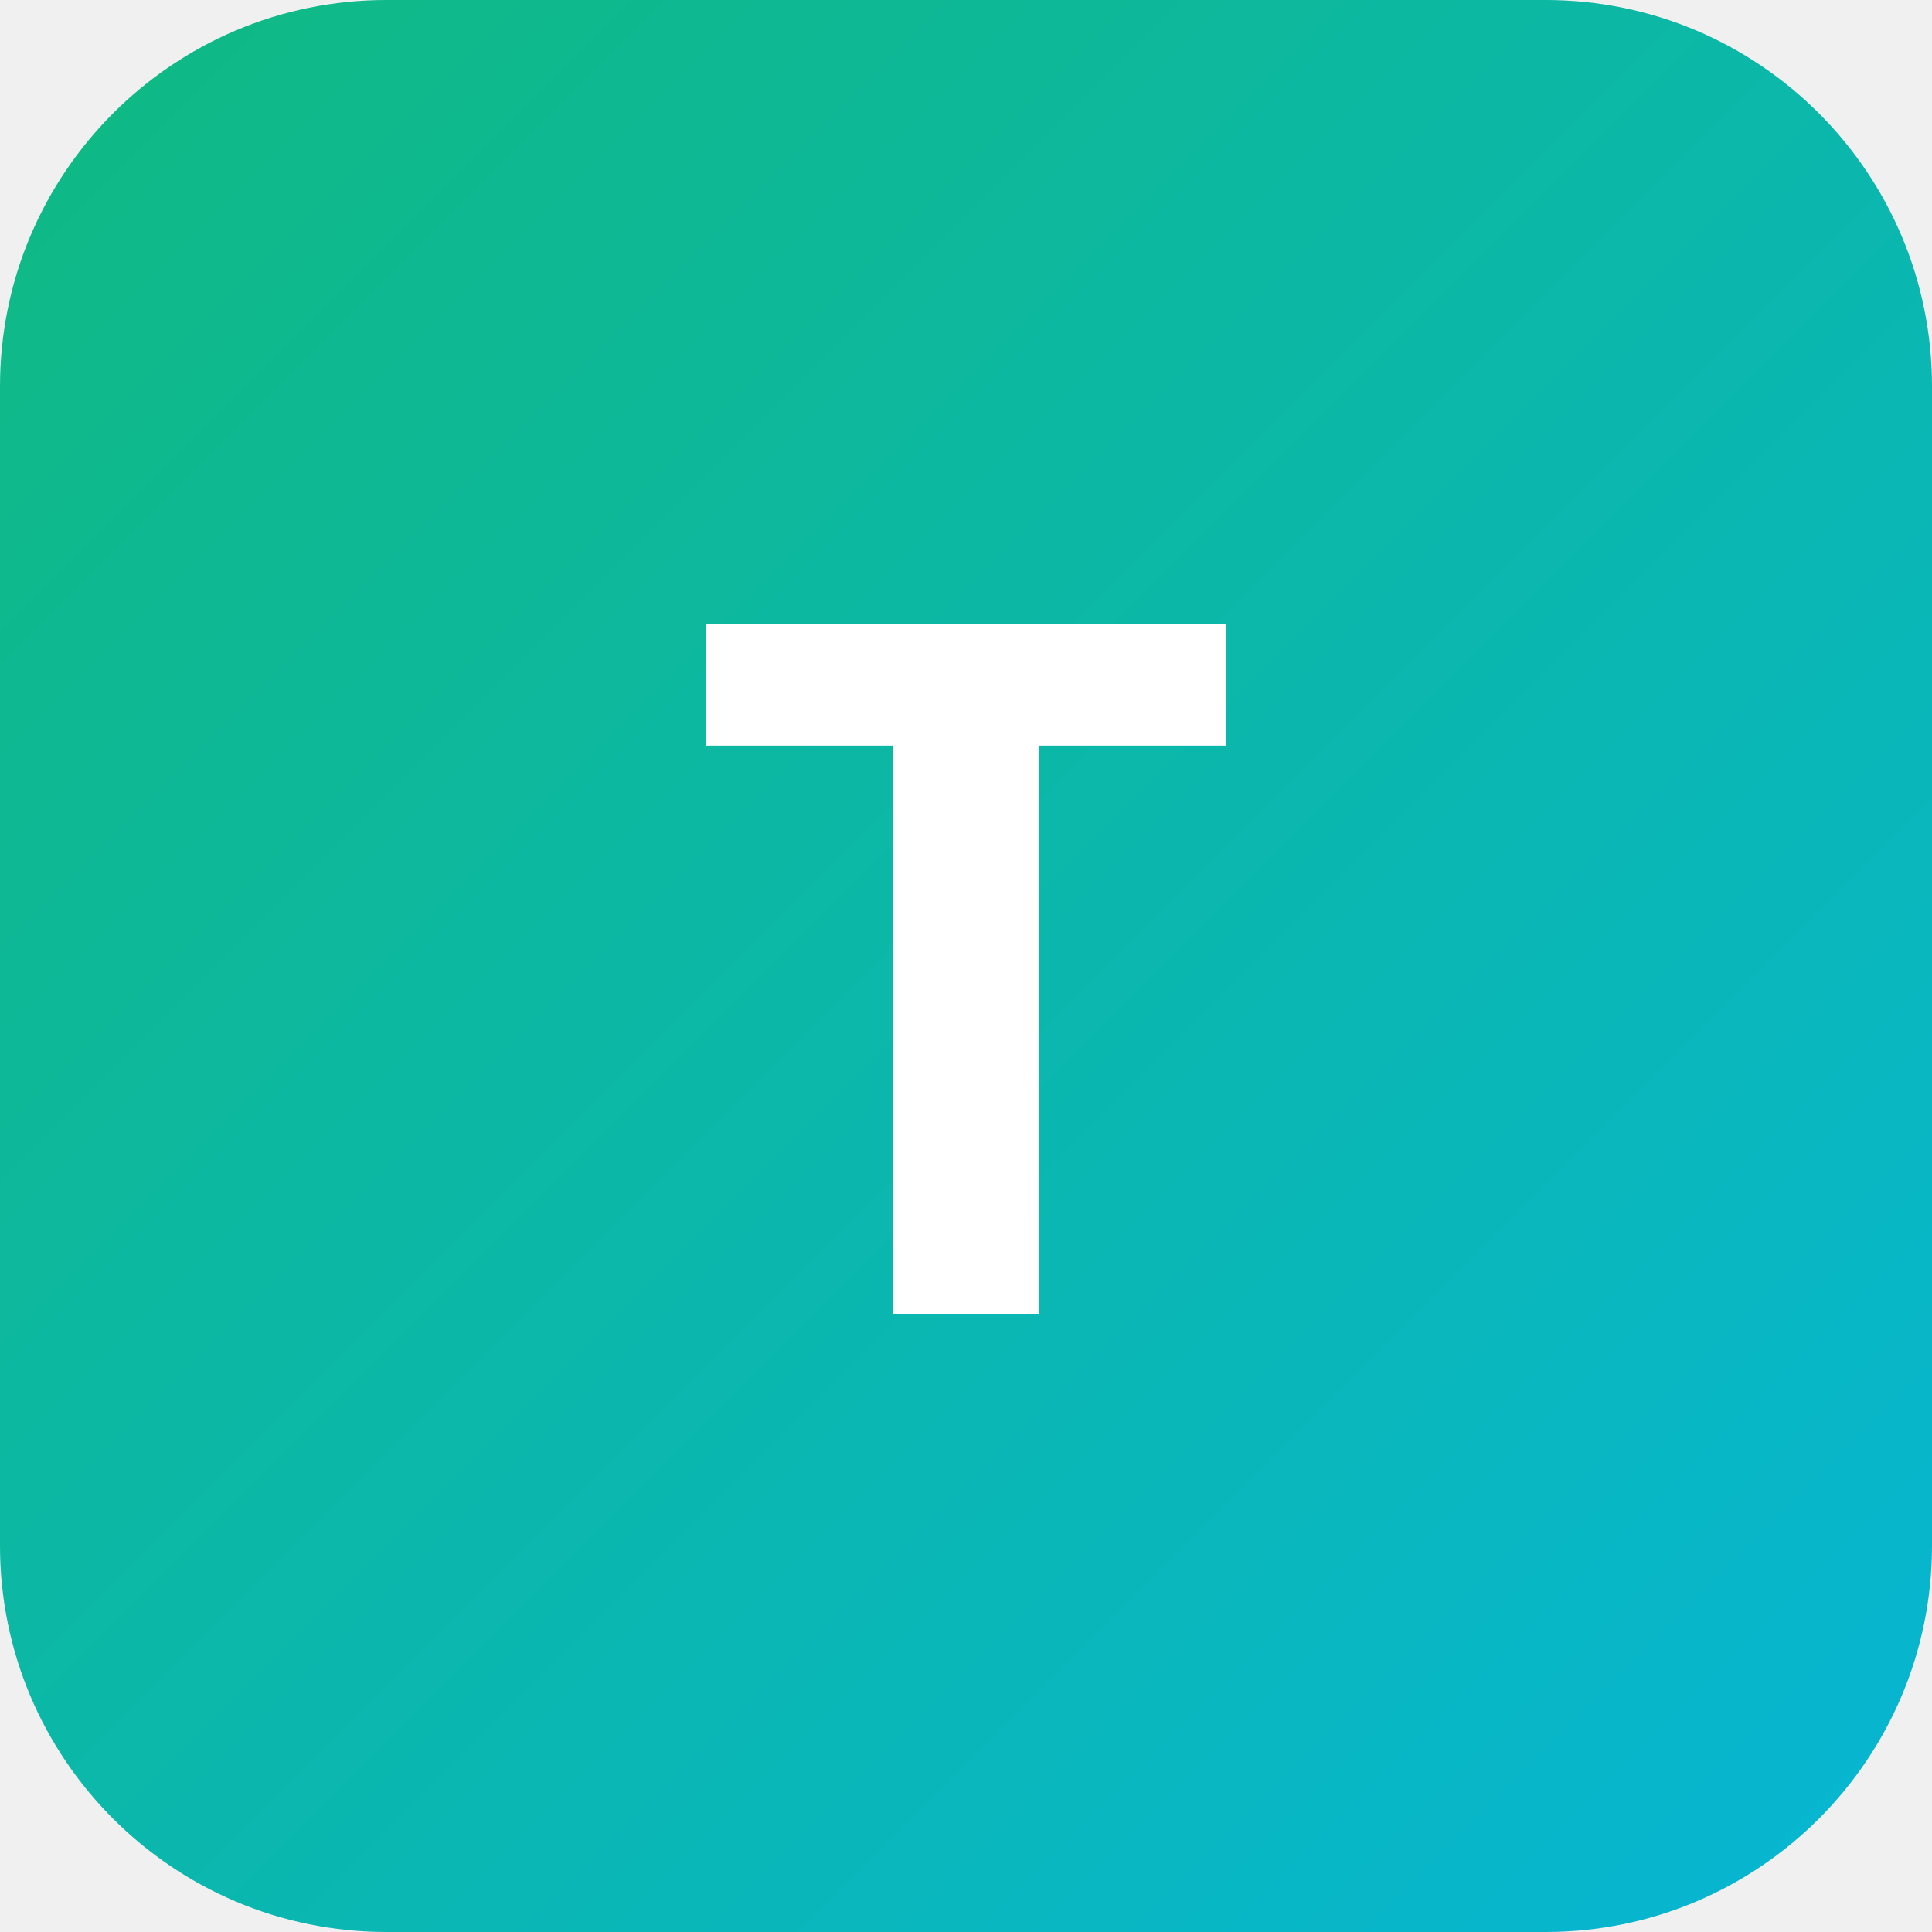
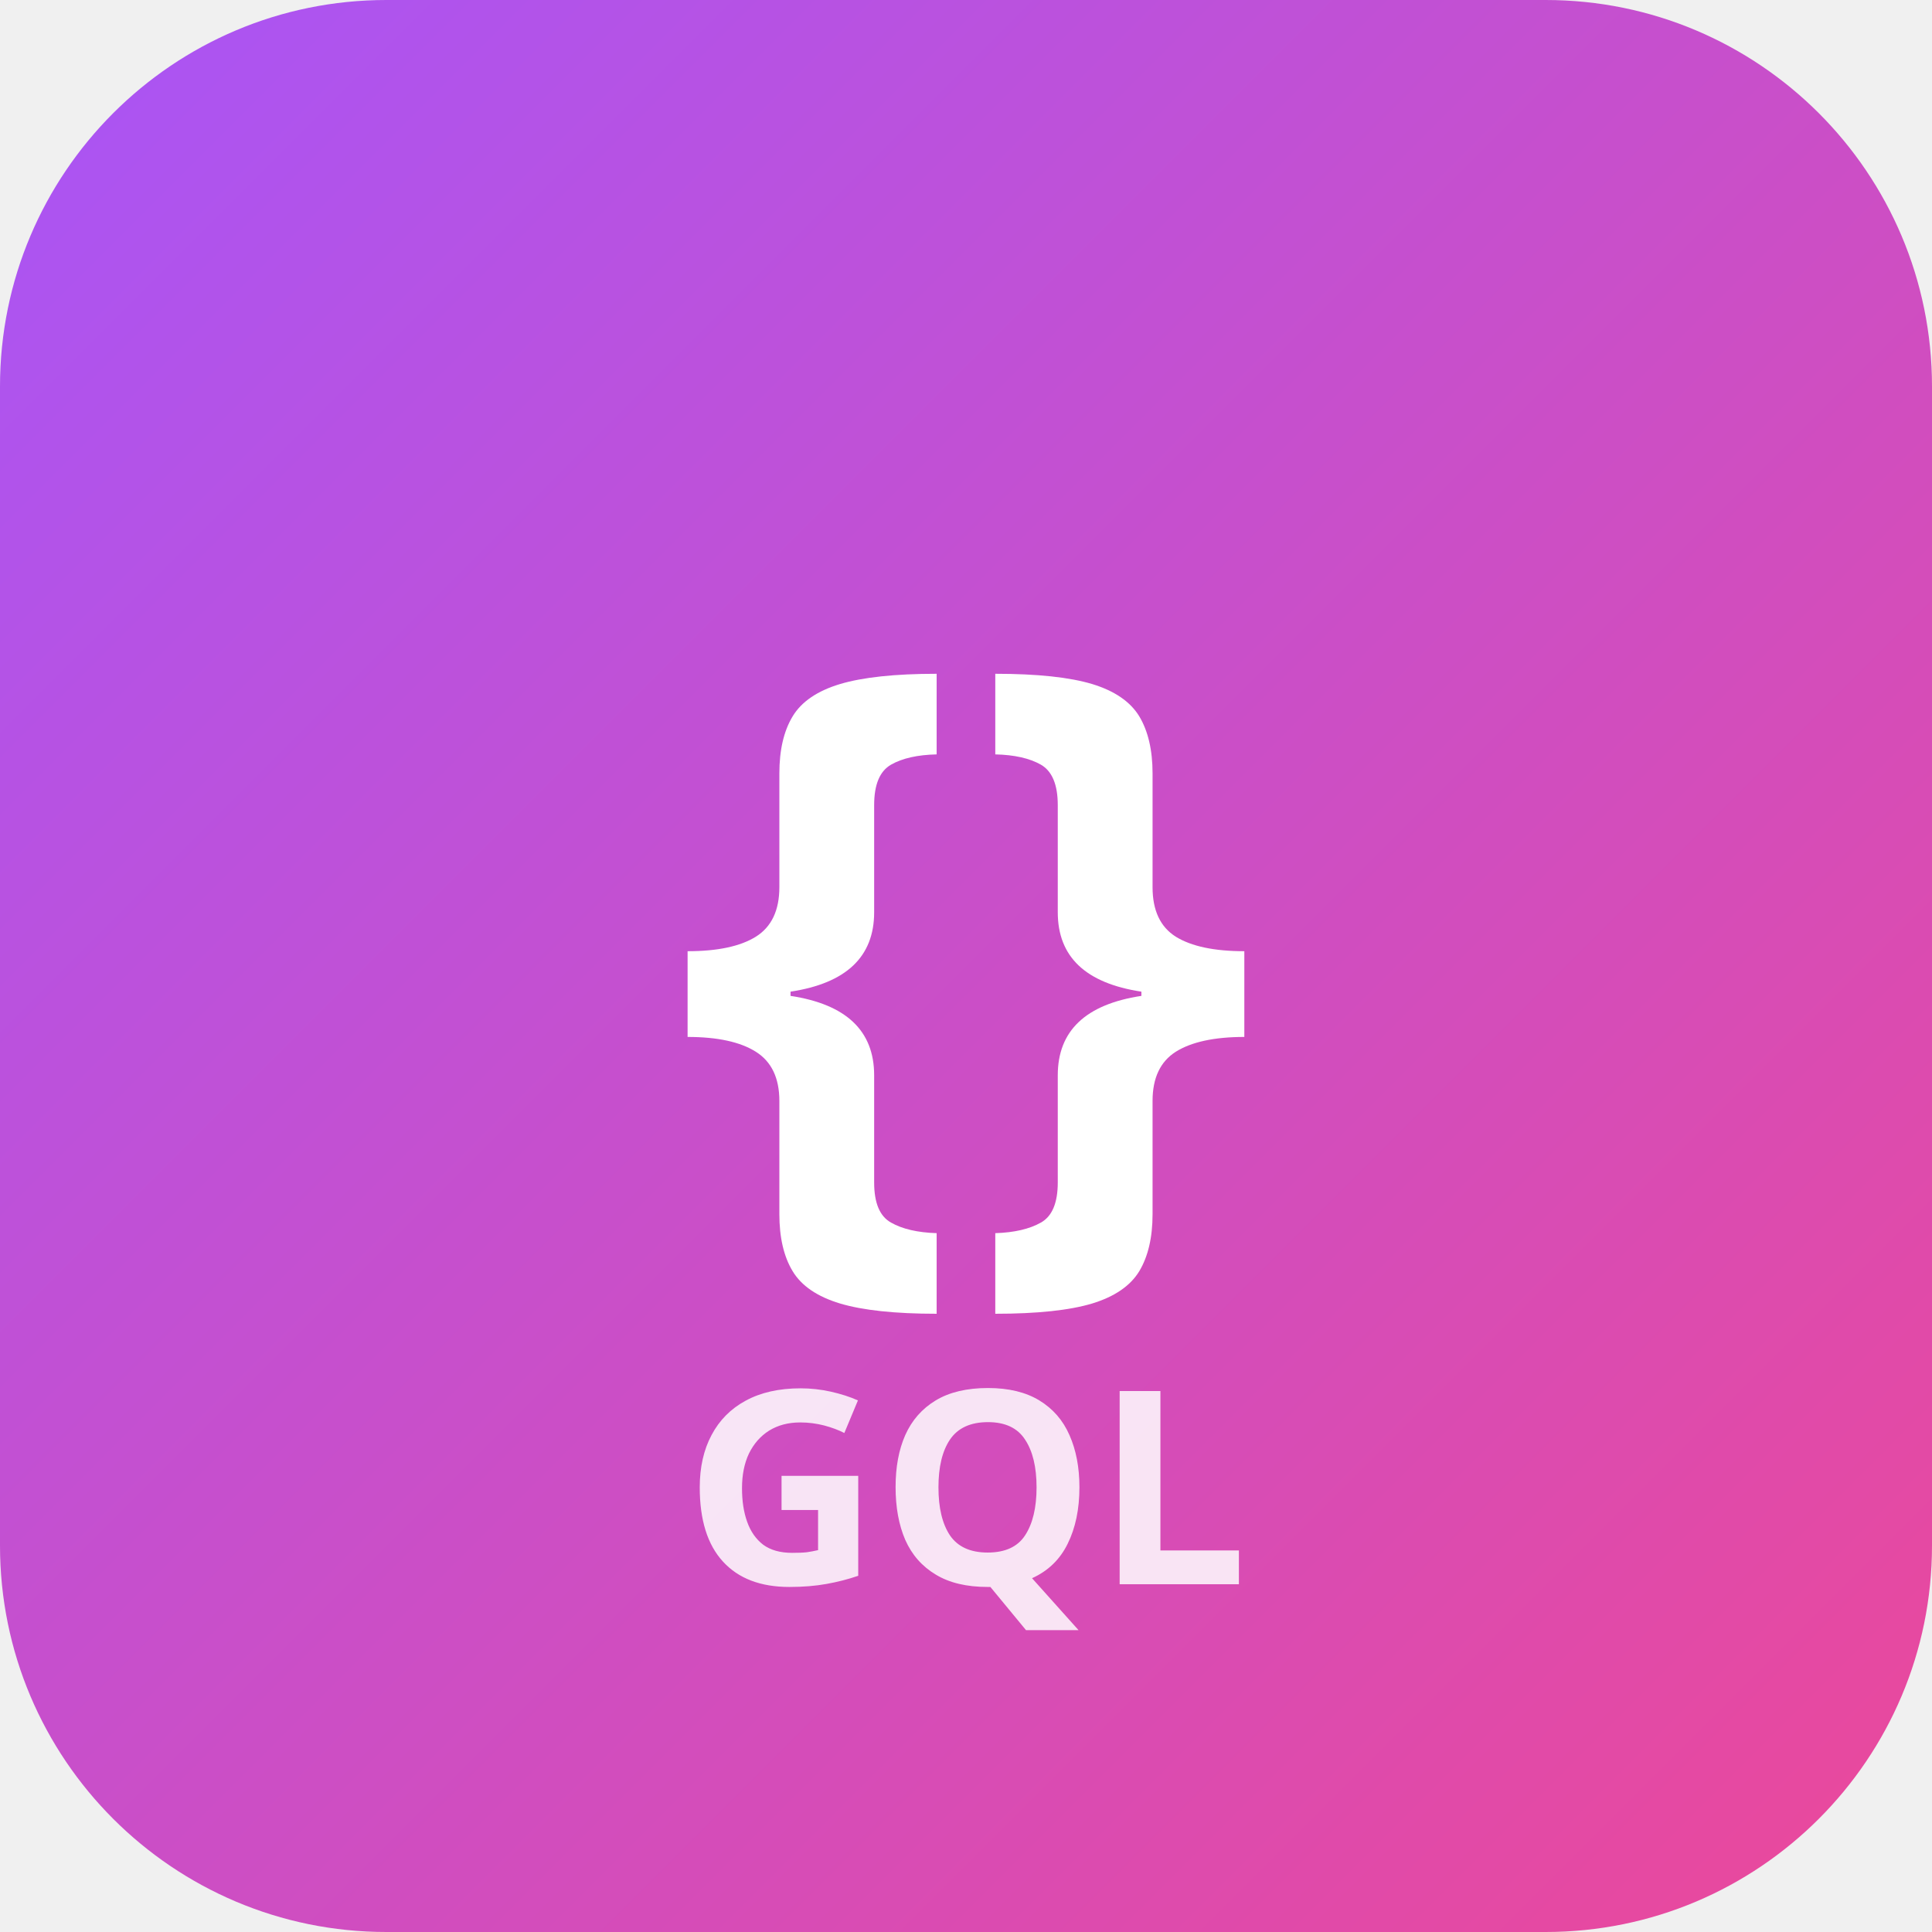
<svg xmlns="http://www.w3.org/2000/svg" viewBox="0 0 100 100">
  <defs>
    <linearGradient id="g" x1="0%" y1="0%" x2="100%" y2="100%">
-       <stop offset="0%" style="stop-color:#10b981" />
-       <stop offset="100%" style="stop-color:#06b6d4" />
+       <stop offset="0%" style="stop-color:#a855f7" />
+       <stop offset="100%" style="stop-color:#ec4899" />
    </linearGradient>
  </defs>
  <rect width="100" height="100" rx="20" fill="url(#g)" />
-   <text x="50" y="68" font-family="system-ui" font-size="50" font-weight="bold" fill="white" text-anchor="middle">T</text>
+   <text x="50" y="62" font-family="system-ui" font-size="38" font-weight="bold" fill="white" text-anchor="middle">{}</text>
+   <text x="50" y="82" font-family="system-ui" font-size="14" font-weight="bold" fill="white" text-anchor="middle" opacity="0.85">GQL</text>
</svg>
